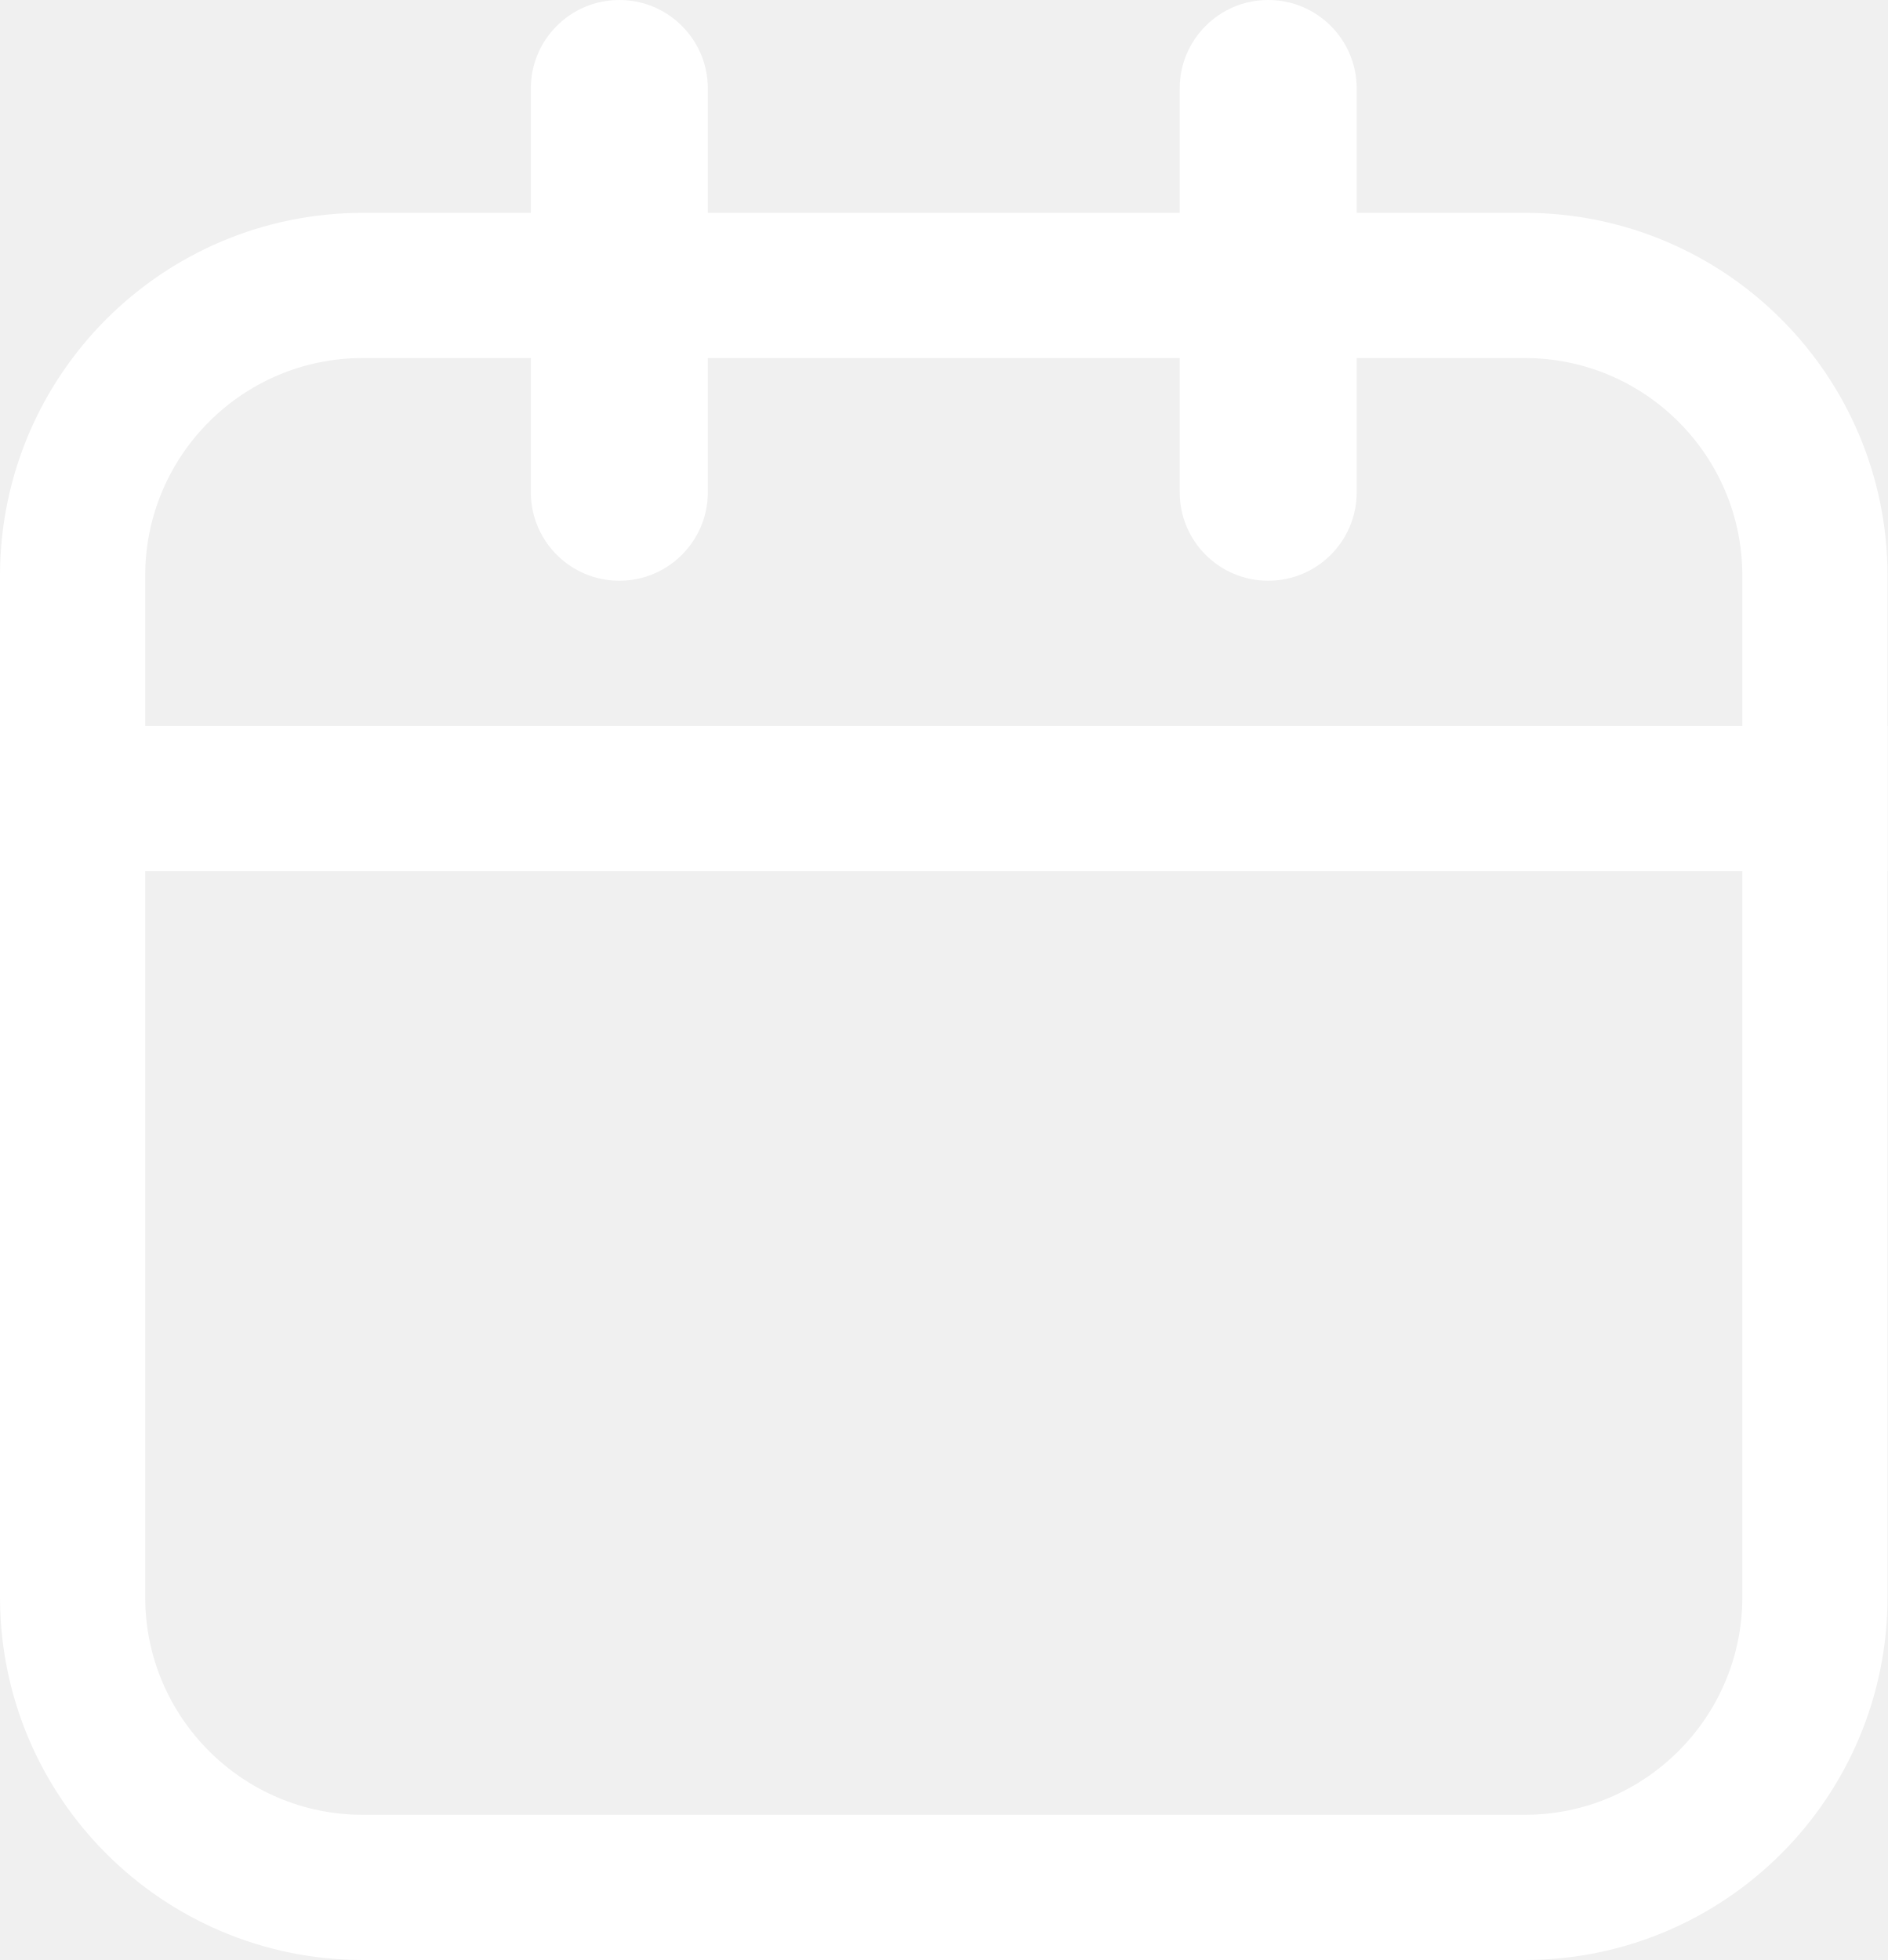
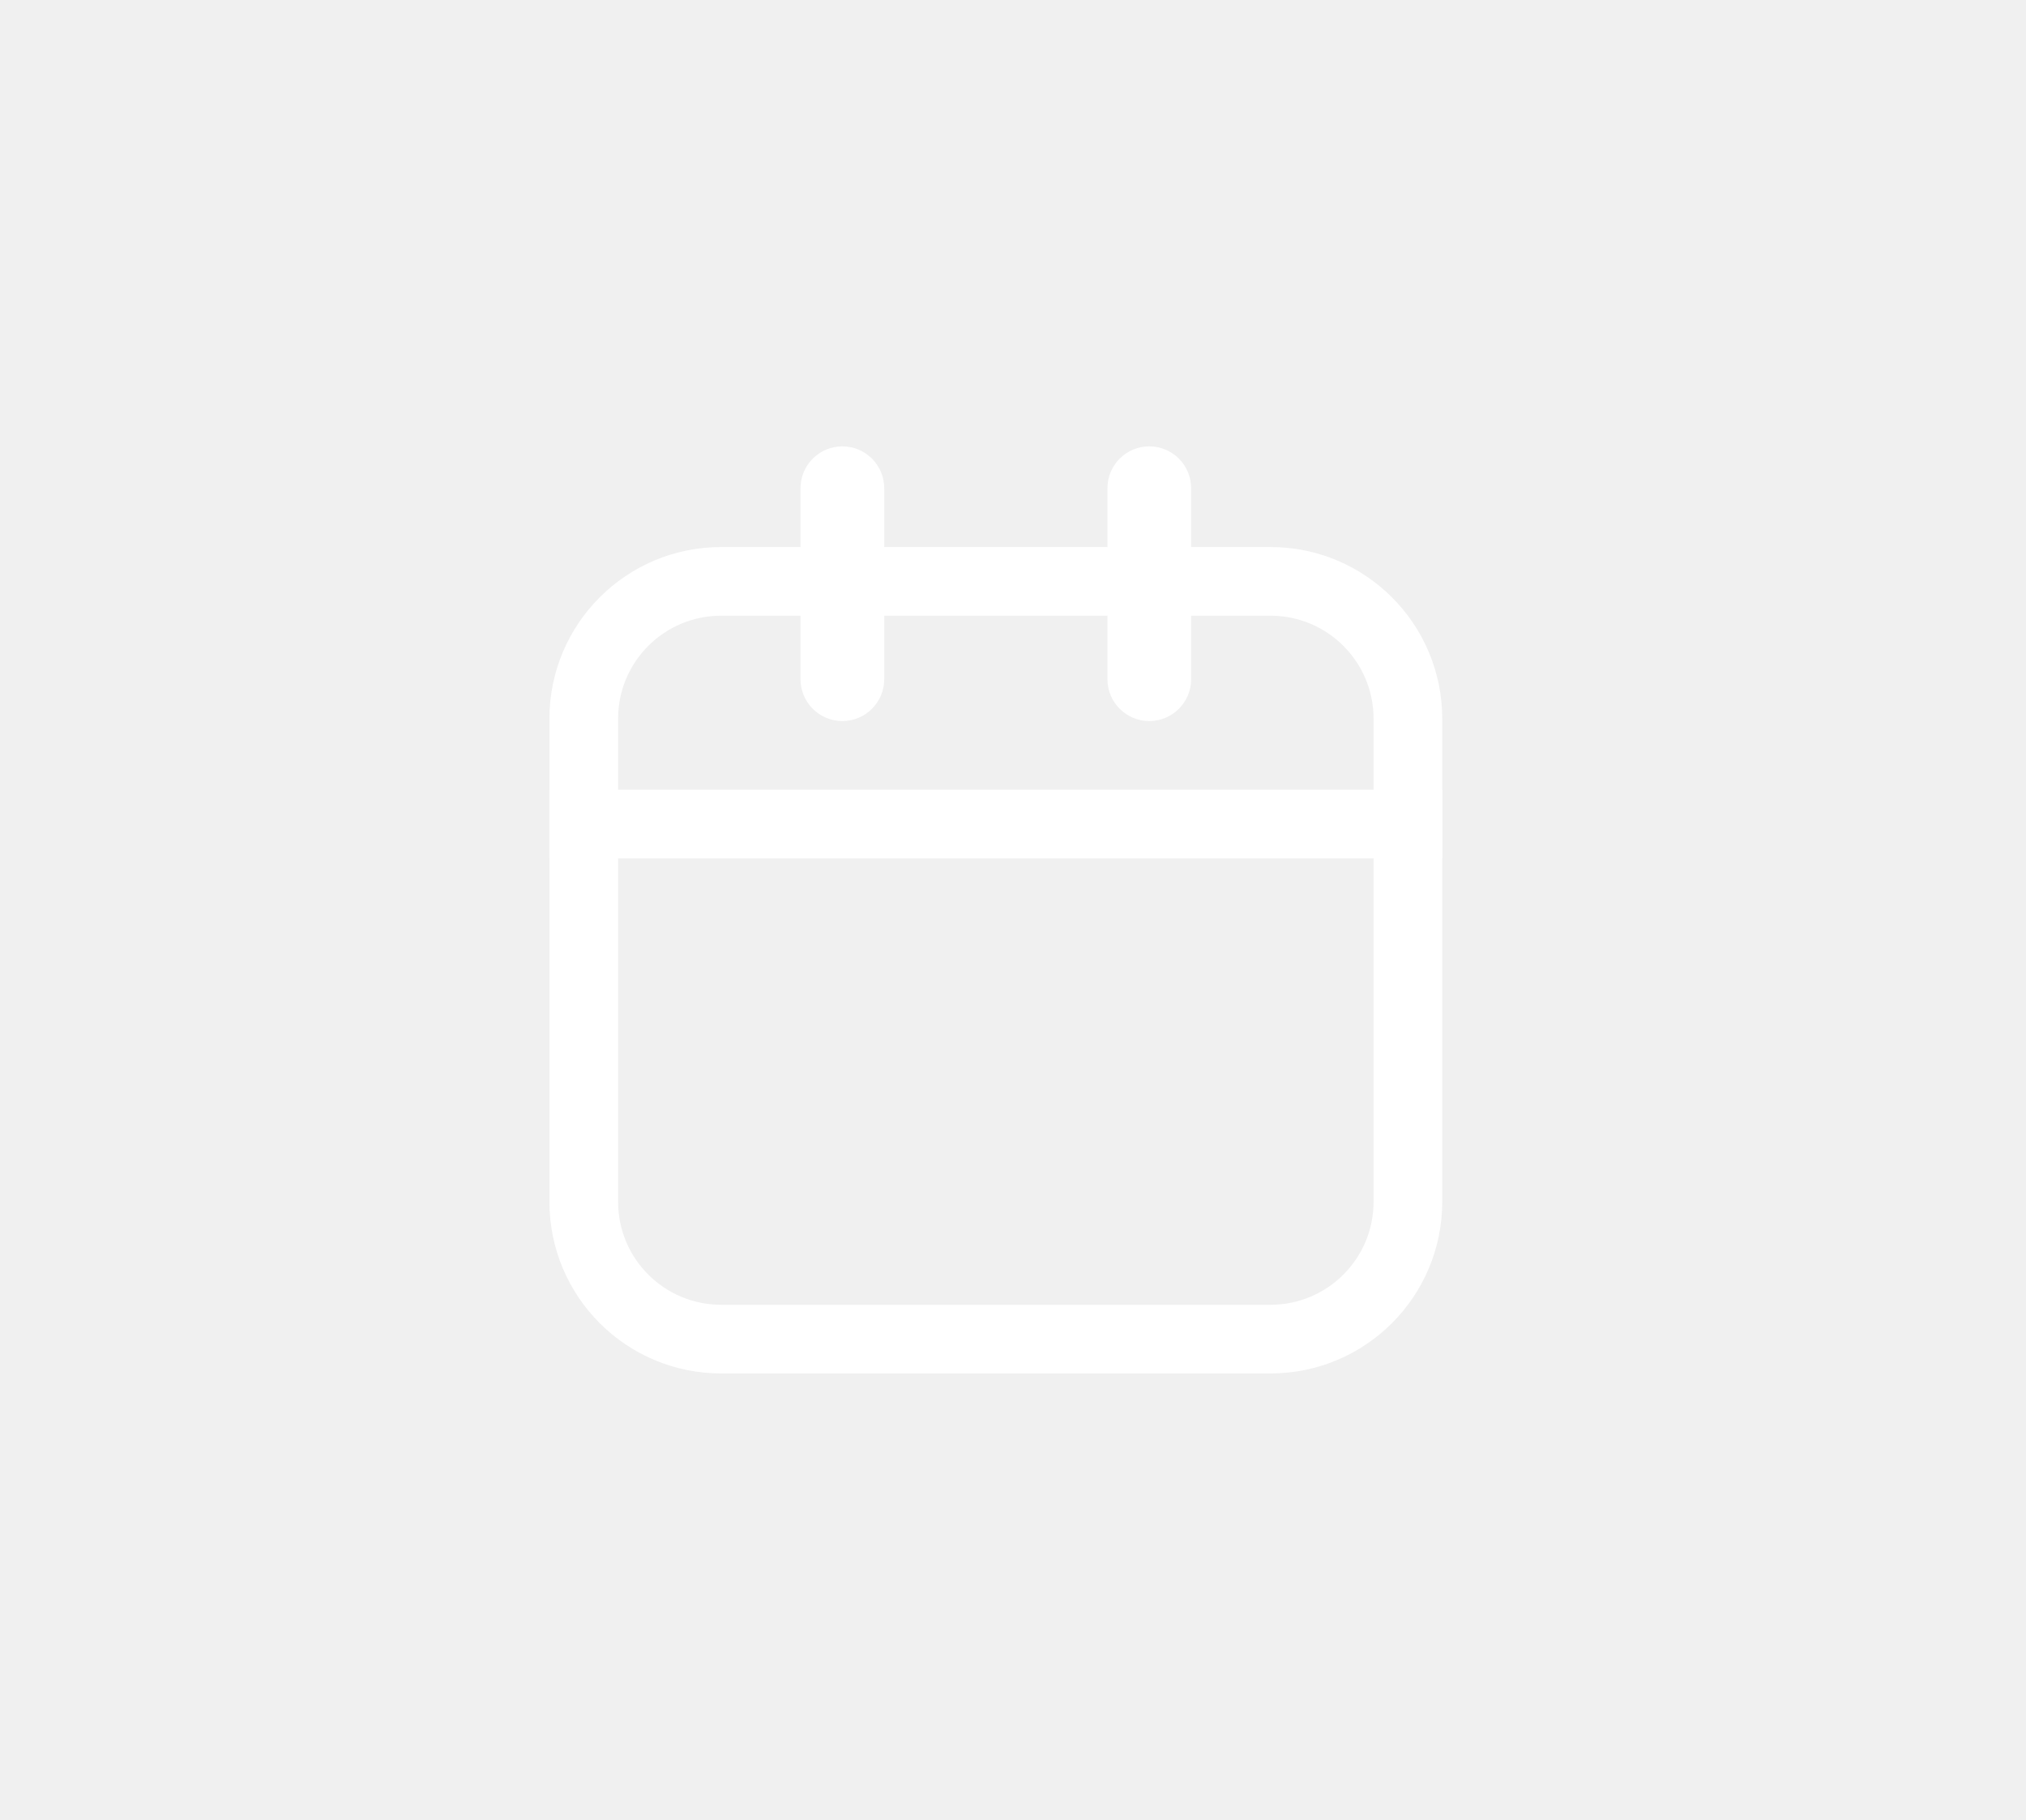
- <svg xmlns="http://www.w3.org/2000/svg" width="26" height="27" viewBox="0 0 26 27" fill="none">
-   <rect x="1" y="3.932" width="24" height="22.068" rx="4" stroke="white" stroke-width="2" />
-   <rect y="10" width="26" height="2" fill="white" />
-   <path d="M16.25 1.219C16.25 0.546 16.796 0 17.469 0C18.142 0 18.688 0.546 18.688 1.219V6.781C18.688 7.454 18.142 8 17.469 8C16.796 8 16.25 7.454 16.25 6.781V1.219Z" fill="white" />
-   <path d="M7.312 1.219C7.312 0.546 7.858 0 8.531 0C9.204 0 9.75 0.546 9.75 1.219V6.781C9.75 7.454 9.204 8 8.531 8C7.858 8 7.312 7.454 7.312 6.781V1.219Z" fill="white" />
+ <svg xmlns="http://www.w3.org/2000/svg" width="59" height="53" viewBox="0 0 59 53" fill="none">
+   <rect x="17" y="16.932" width="24" height="22.068" rx="4" stroke="white" stroke-width="2" />
+   <rect x="16" y="23" width="26" height="2" fill="white" />
+   <path d="M32.25 14.219C32.25 13.546 32.796 13 33.469 13C34.142 13 34.688 13.546 34.688 14.219V19.781C34.688 20.454 34.142 21 33.469 21C32.796 21 32.25 20.454 32.25 19.781V14.219Z" fill="white" />
+   <path d="M23.312 14.219C23.312 13.546 23.858 13 24.531 13C25.204 13 25.75 13.546 25.75 14.219V19.781C25.75 20.454 25.204 21 24.531 21C23.858 21 23.312 20.454 23.312 19.781V14.219Z" fill="white" />
</svg>
